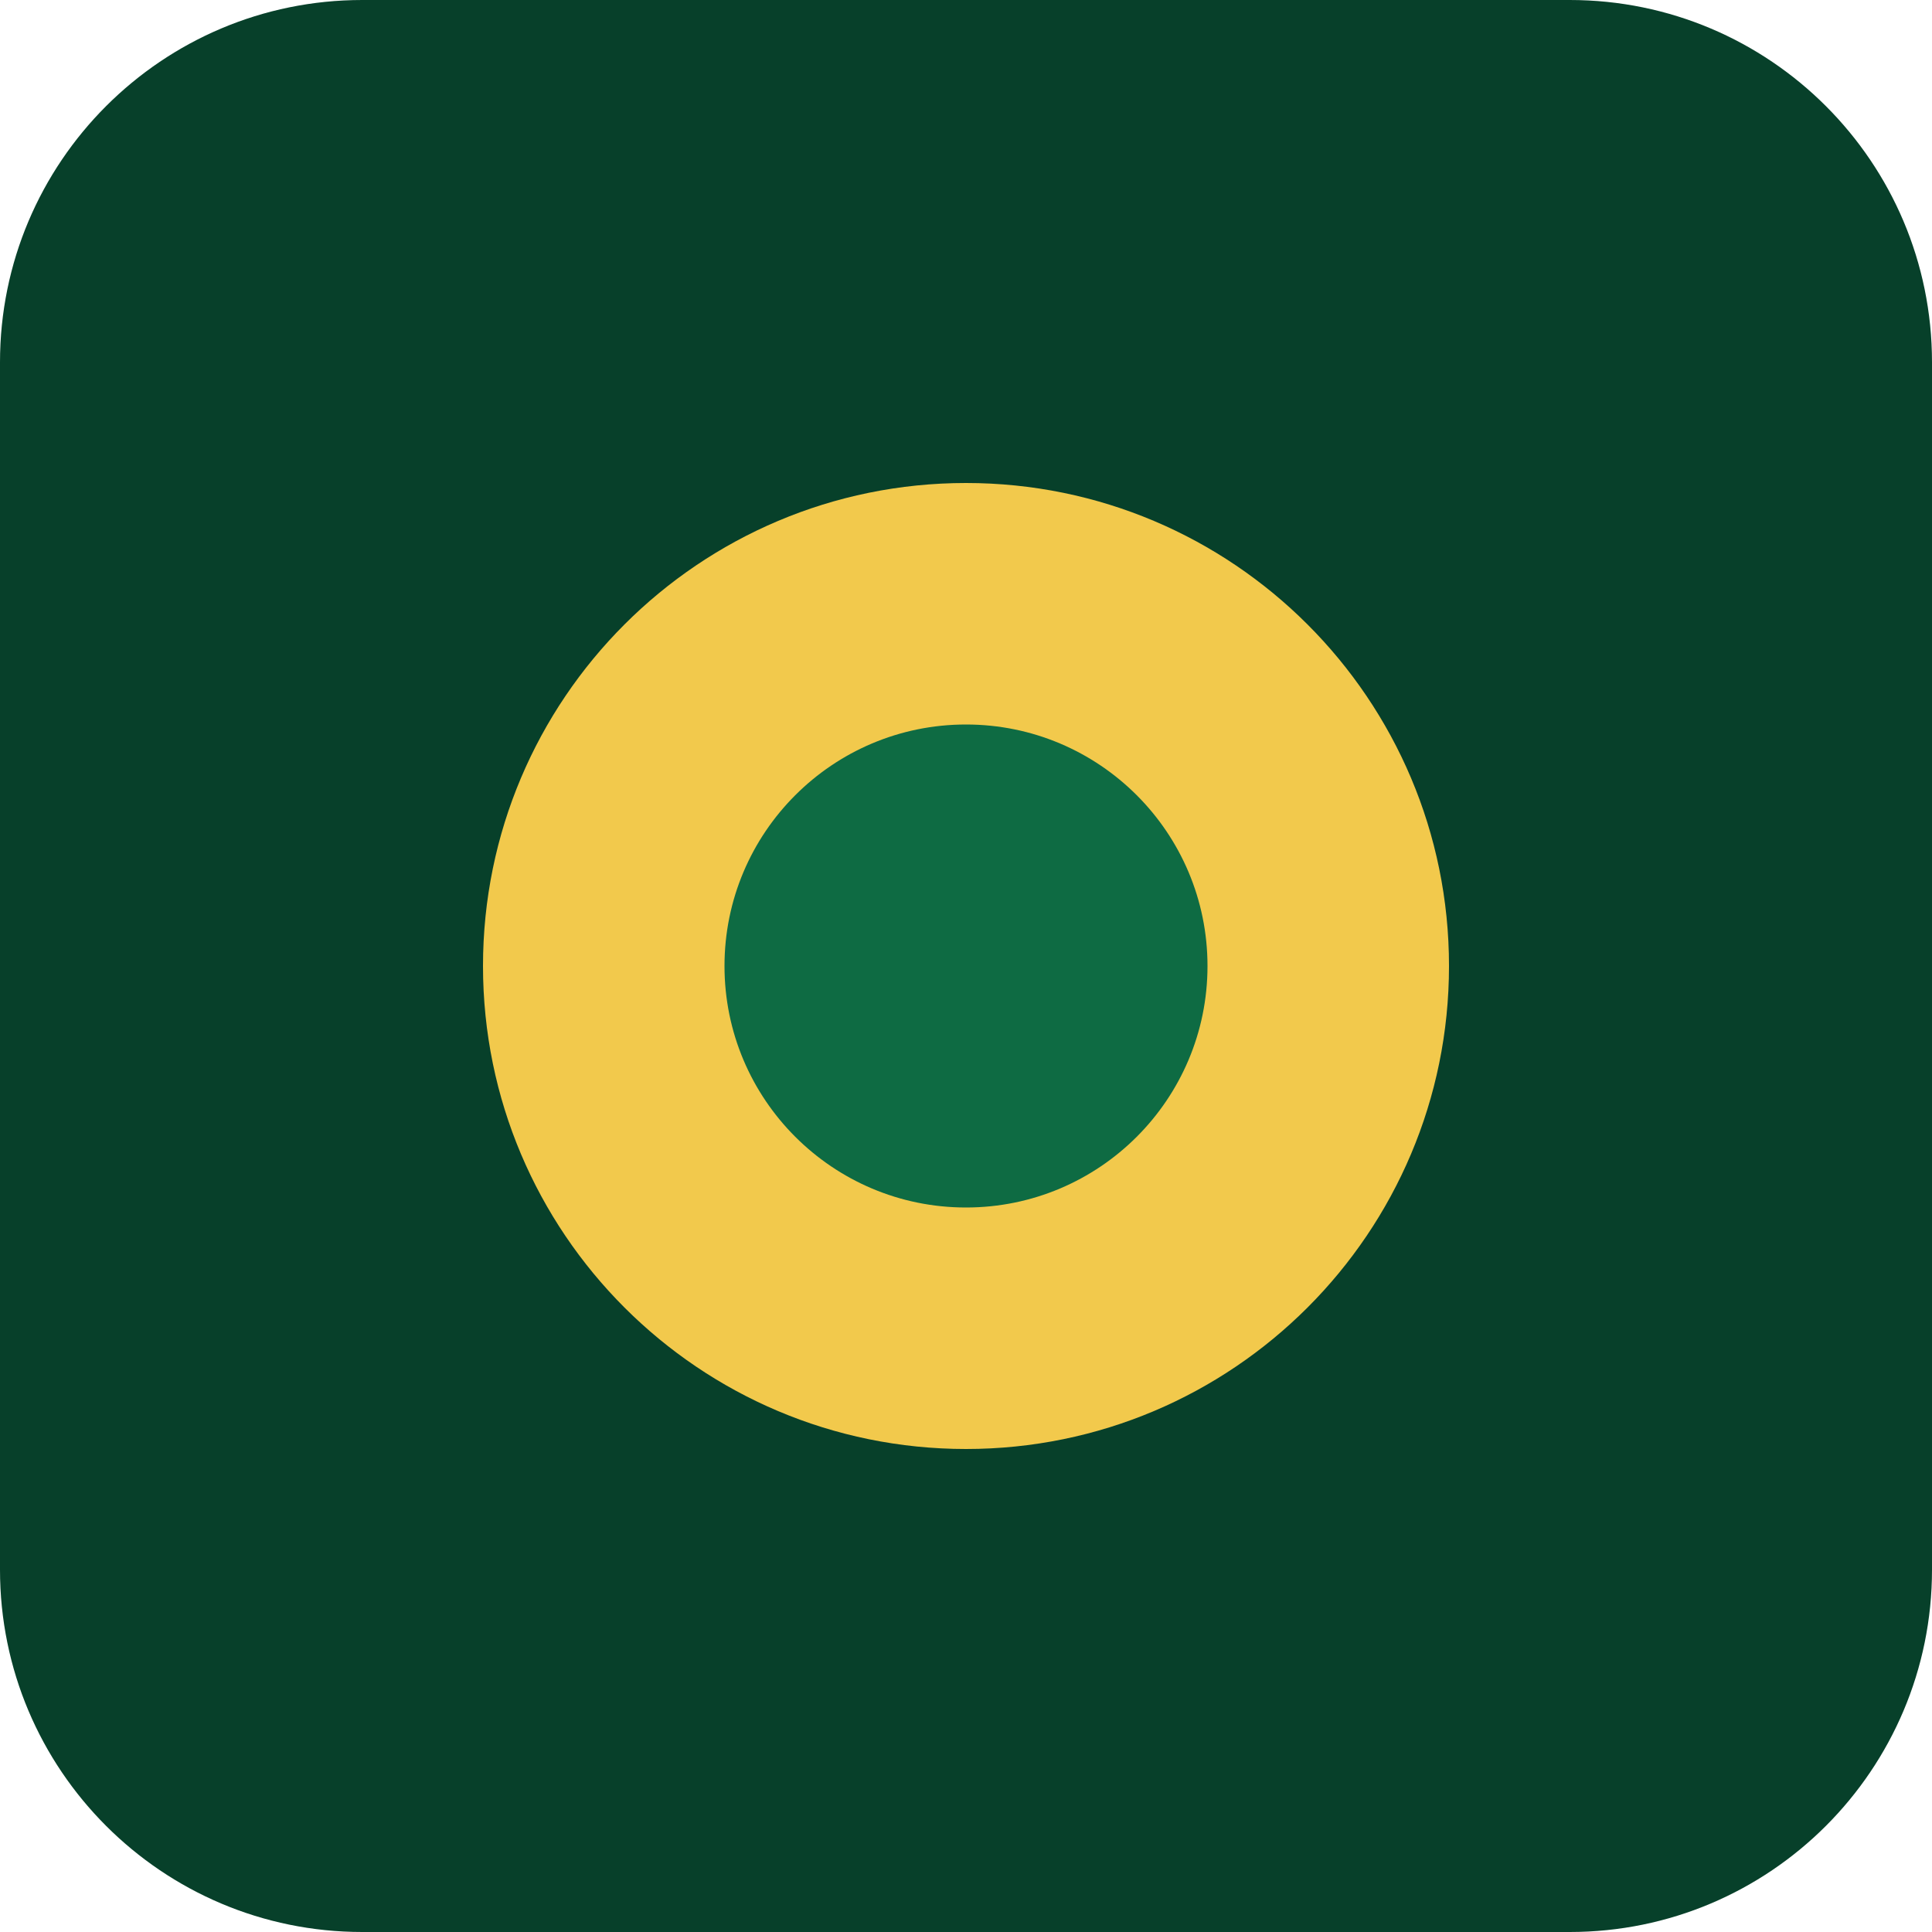
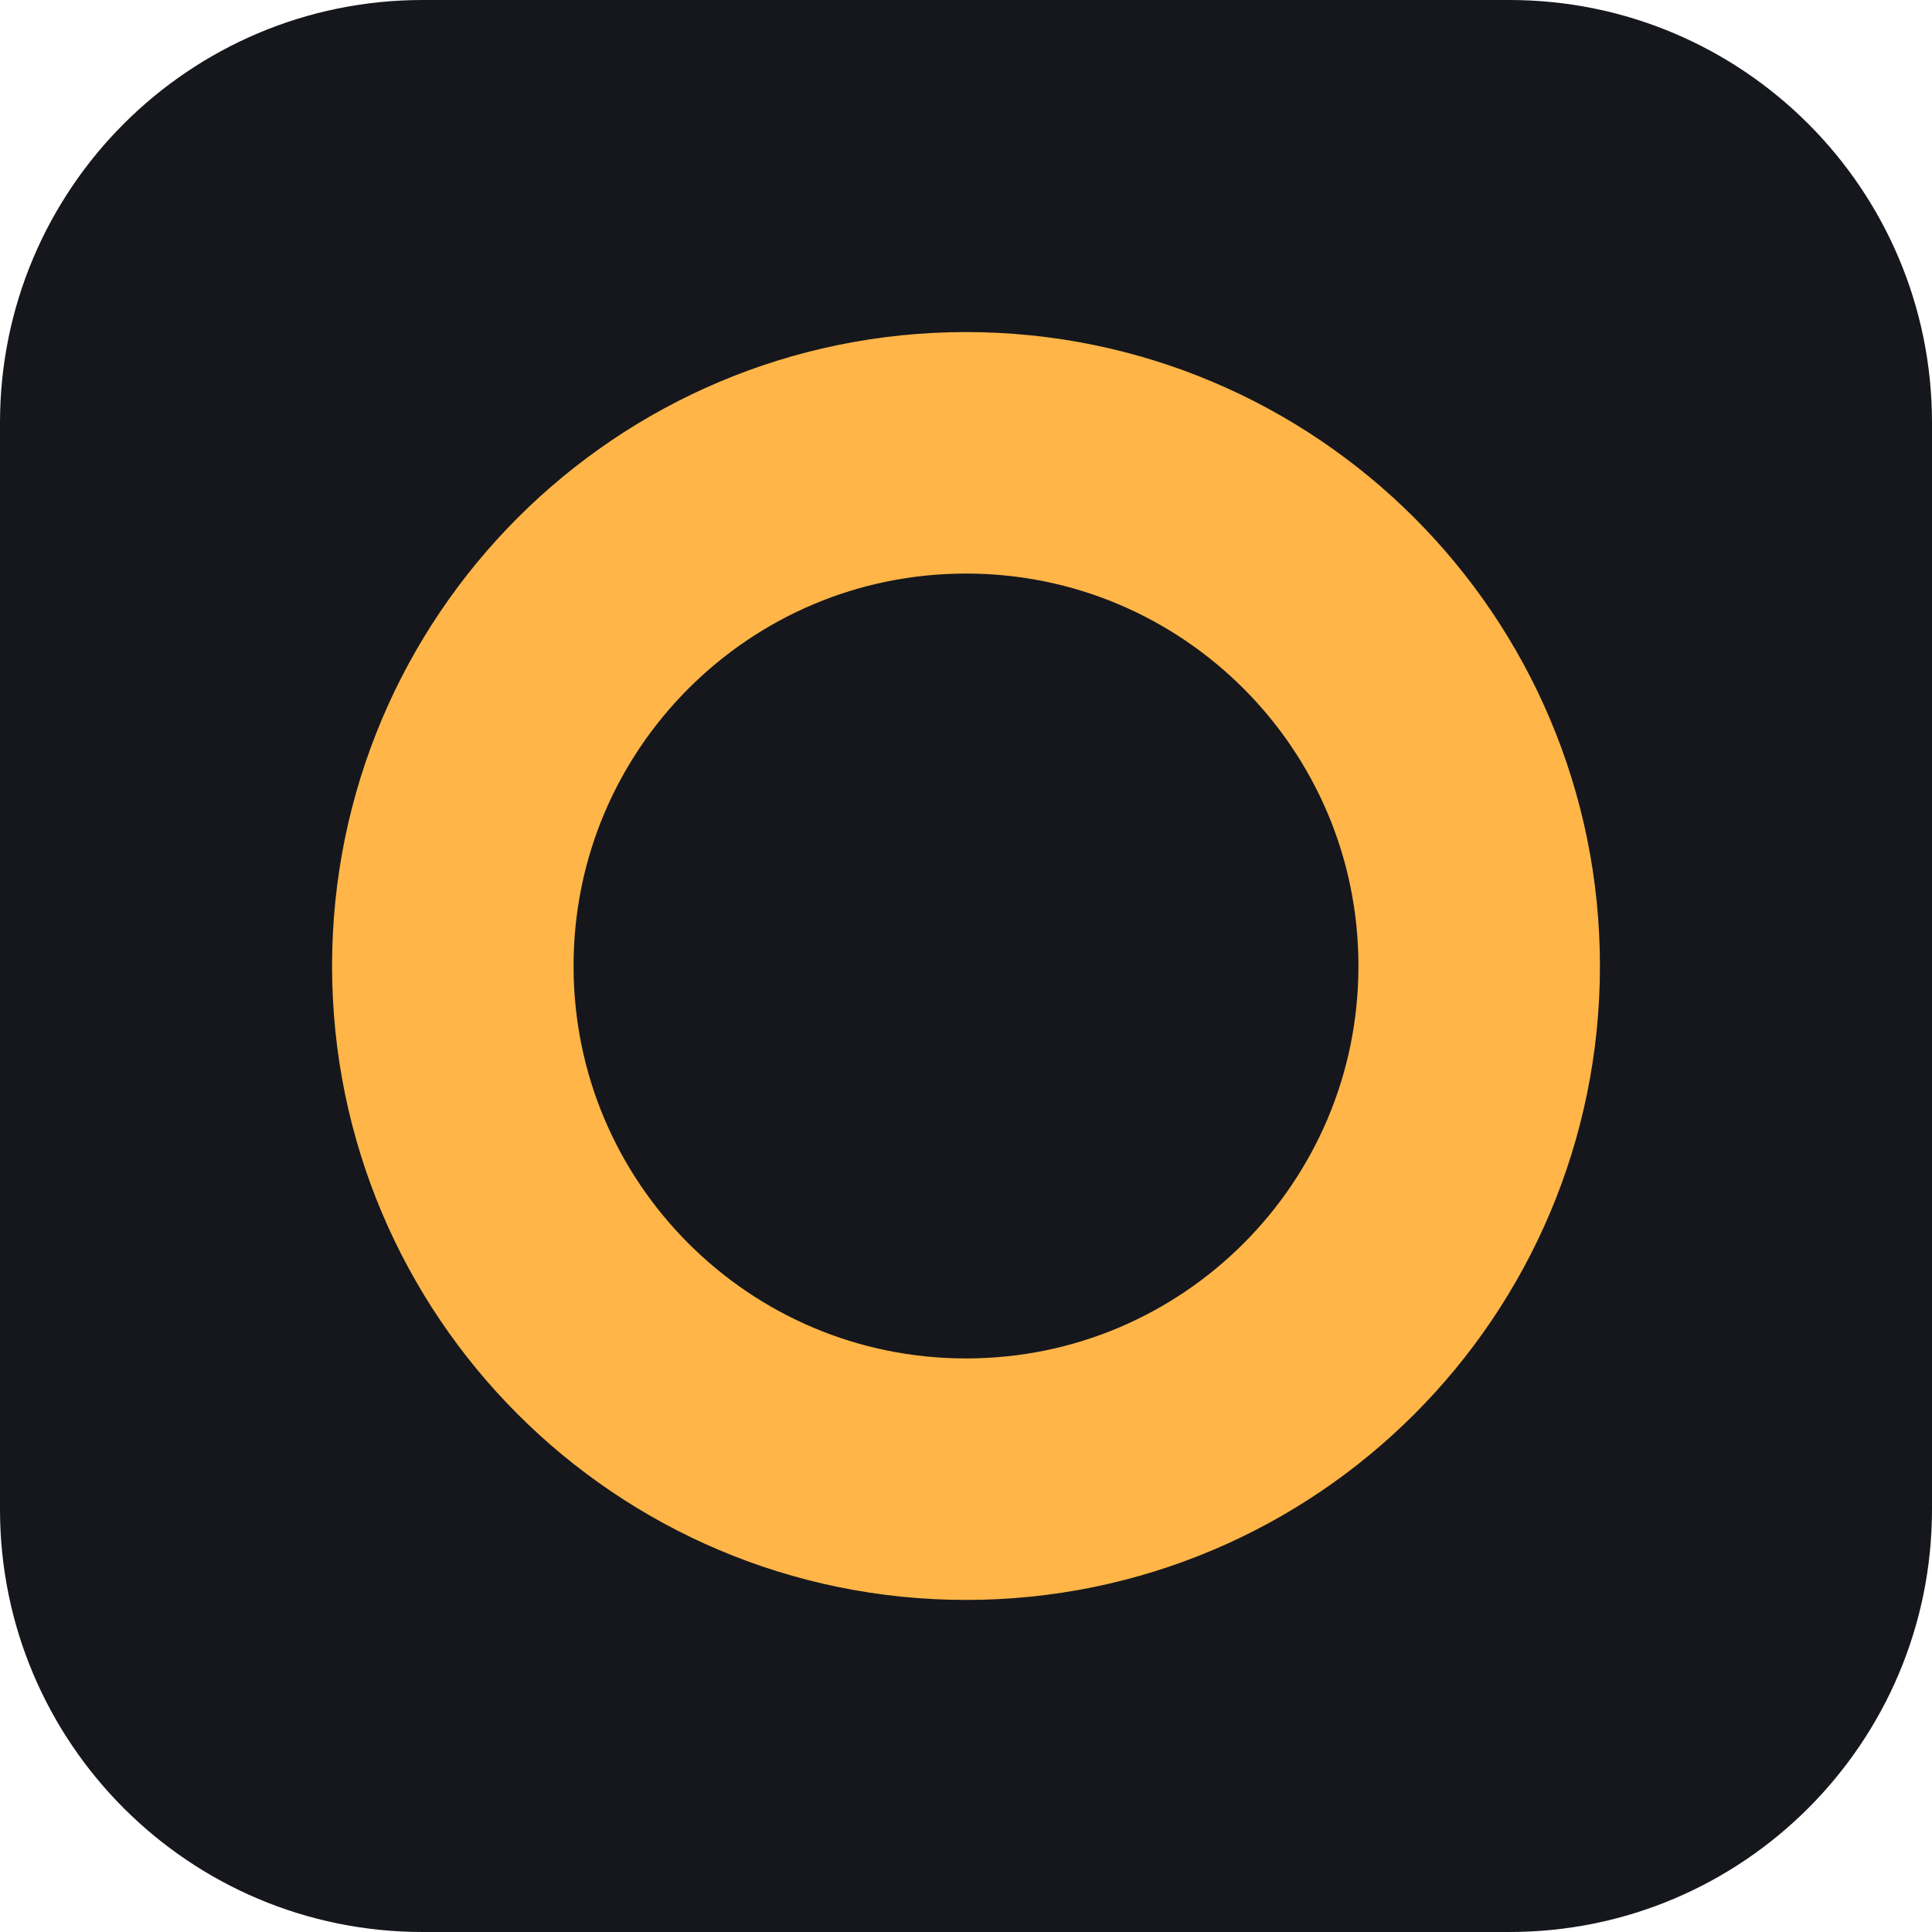
<svg xmlns="http://www.w3.org/2000/svg" viewBox="0 0 32 32">
-   <rect width="32" height="32" rx="6" fill="#07402A" />
-   <circle cx="16" cy="16" r="8" fill="#F2C94C" />
-   <circle cx="16" cy="16" r="4" fill="#0E6B43" />
+   <rect width="32" height="32" rx="7" fill="#15171C" />
+   <circle cx="16" cy="16" r="8.5" fill="none" stroke="#FFB547" stroke-width="4" />
</svg>
